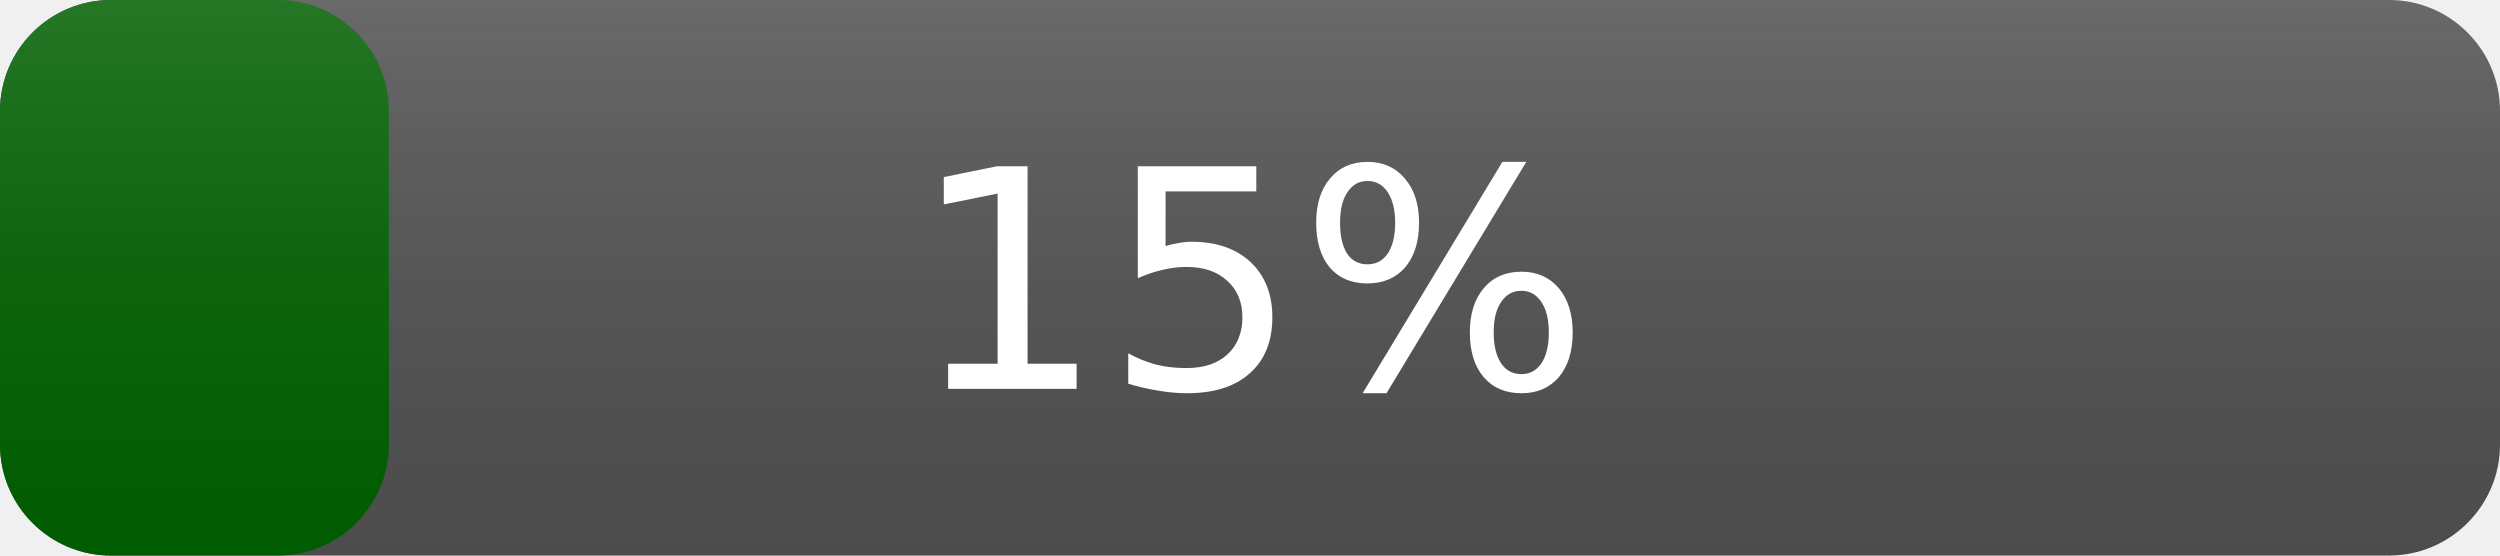
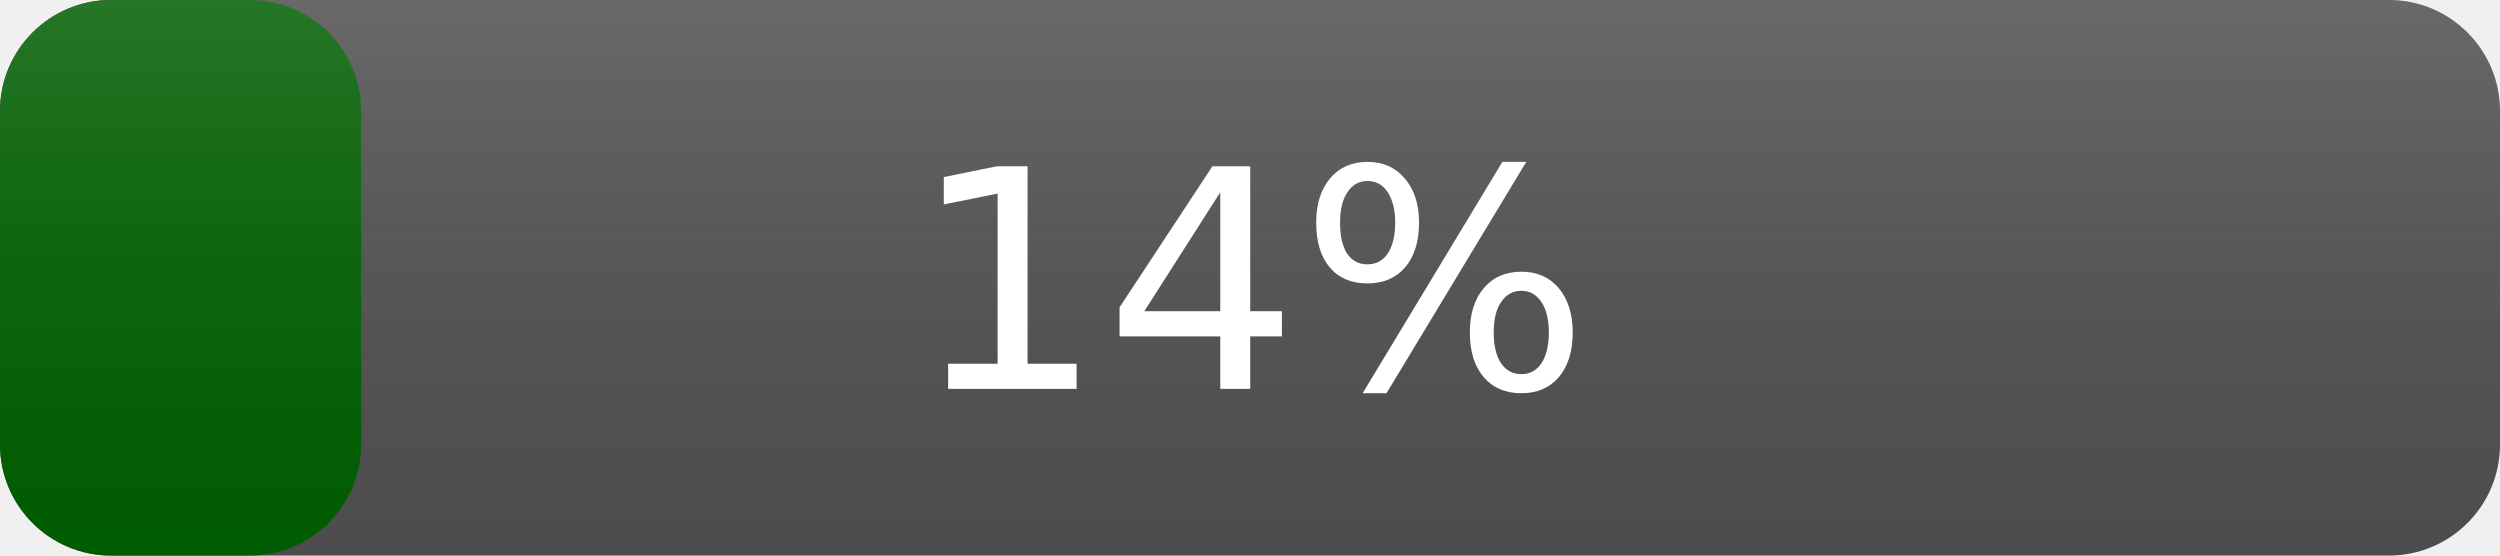
<svg xmlns="http://www.w3.org/2000/svg" width="90.0" height="20">
  <linearGradient id="a" x2="0" y2="100%">
    <stop offset="0" stop-color="#bbb" stop-opacity=".2" />
    <stop offset="1" stop-opacity=".1" />
  </linearGradient>
  <rect rx="4" x="0" width="90.0" height="20" fill="#555" />
-   <rect rx="4" x="0" width="14" height="20" fill="#006600" />
+   <rect rx="4" x="0" width="13" height="20" fill="#006600" />
  <rect rx="4" width="90.0" height="20" fill="url(#a)" />
  <g fill="#fff" text-anchor="middle" font-family="DejaVu Sans,Verdana,Geneva,sans-serif" font-size="11">
    <text x="45.0" y="14">
-       15%
+       14%
    </text>
  </g>
</svg>
